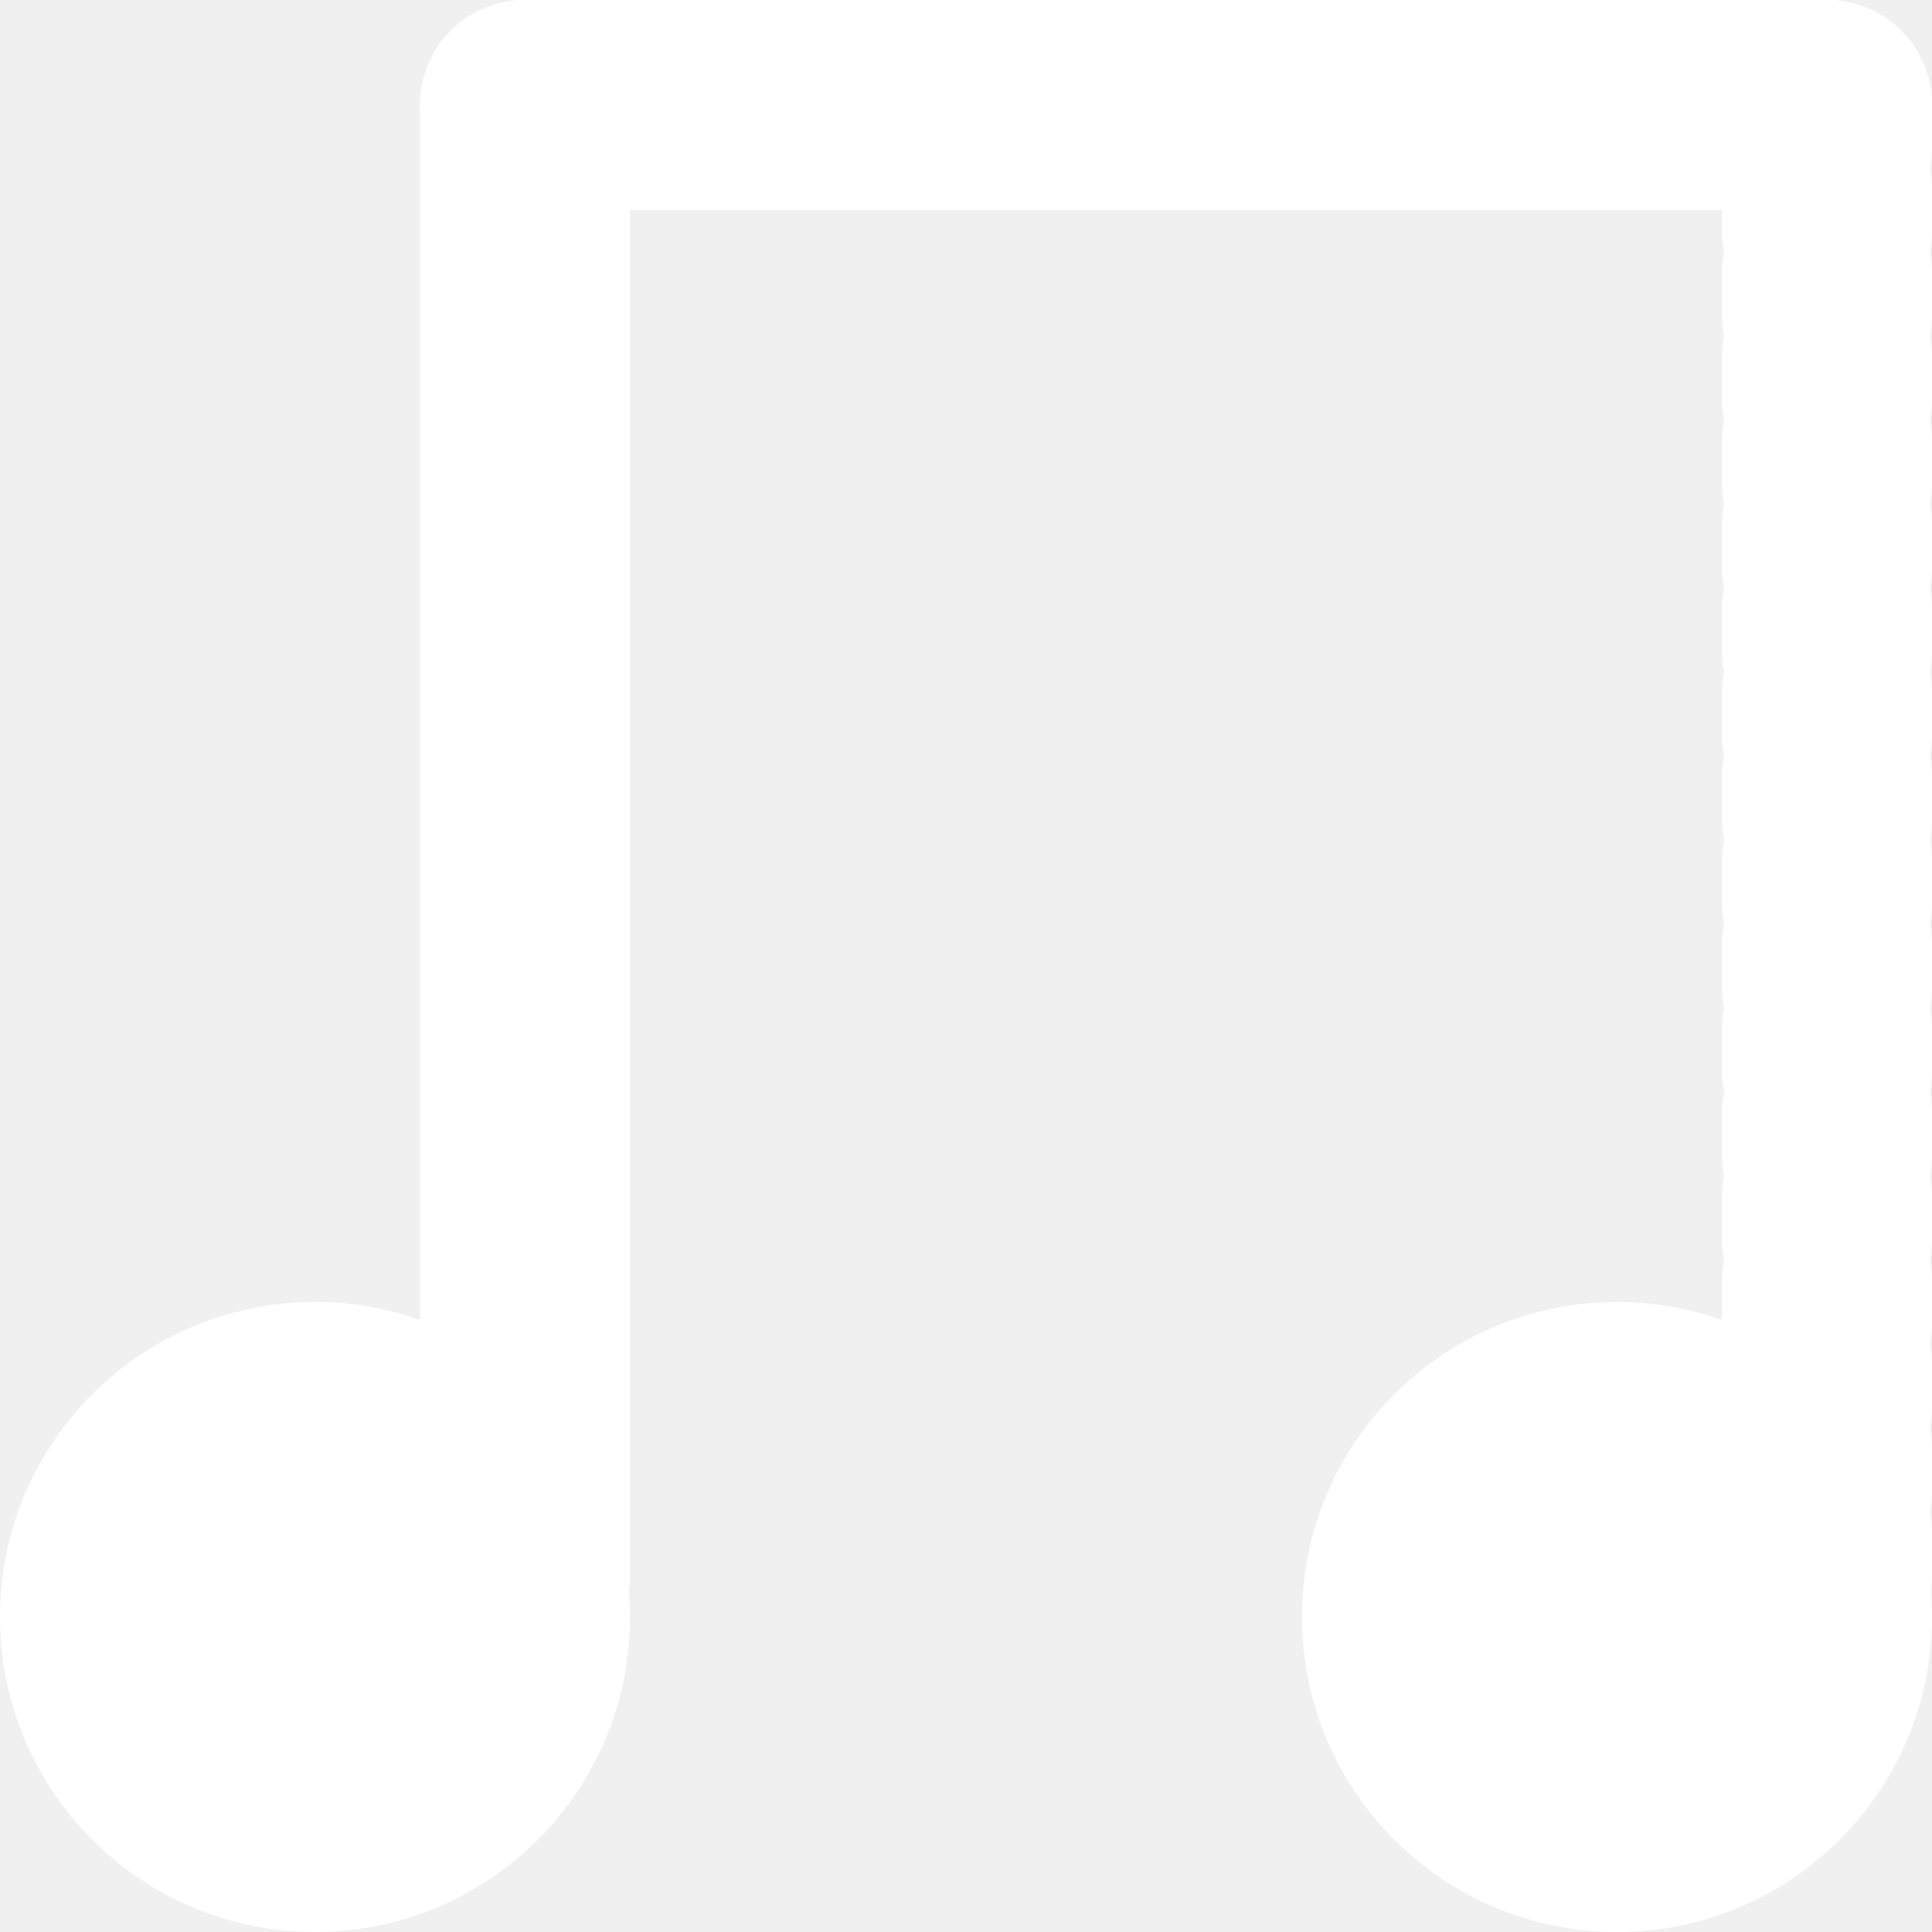
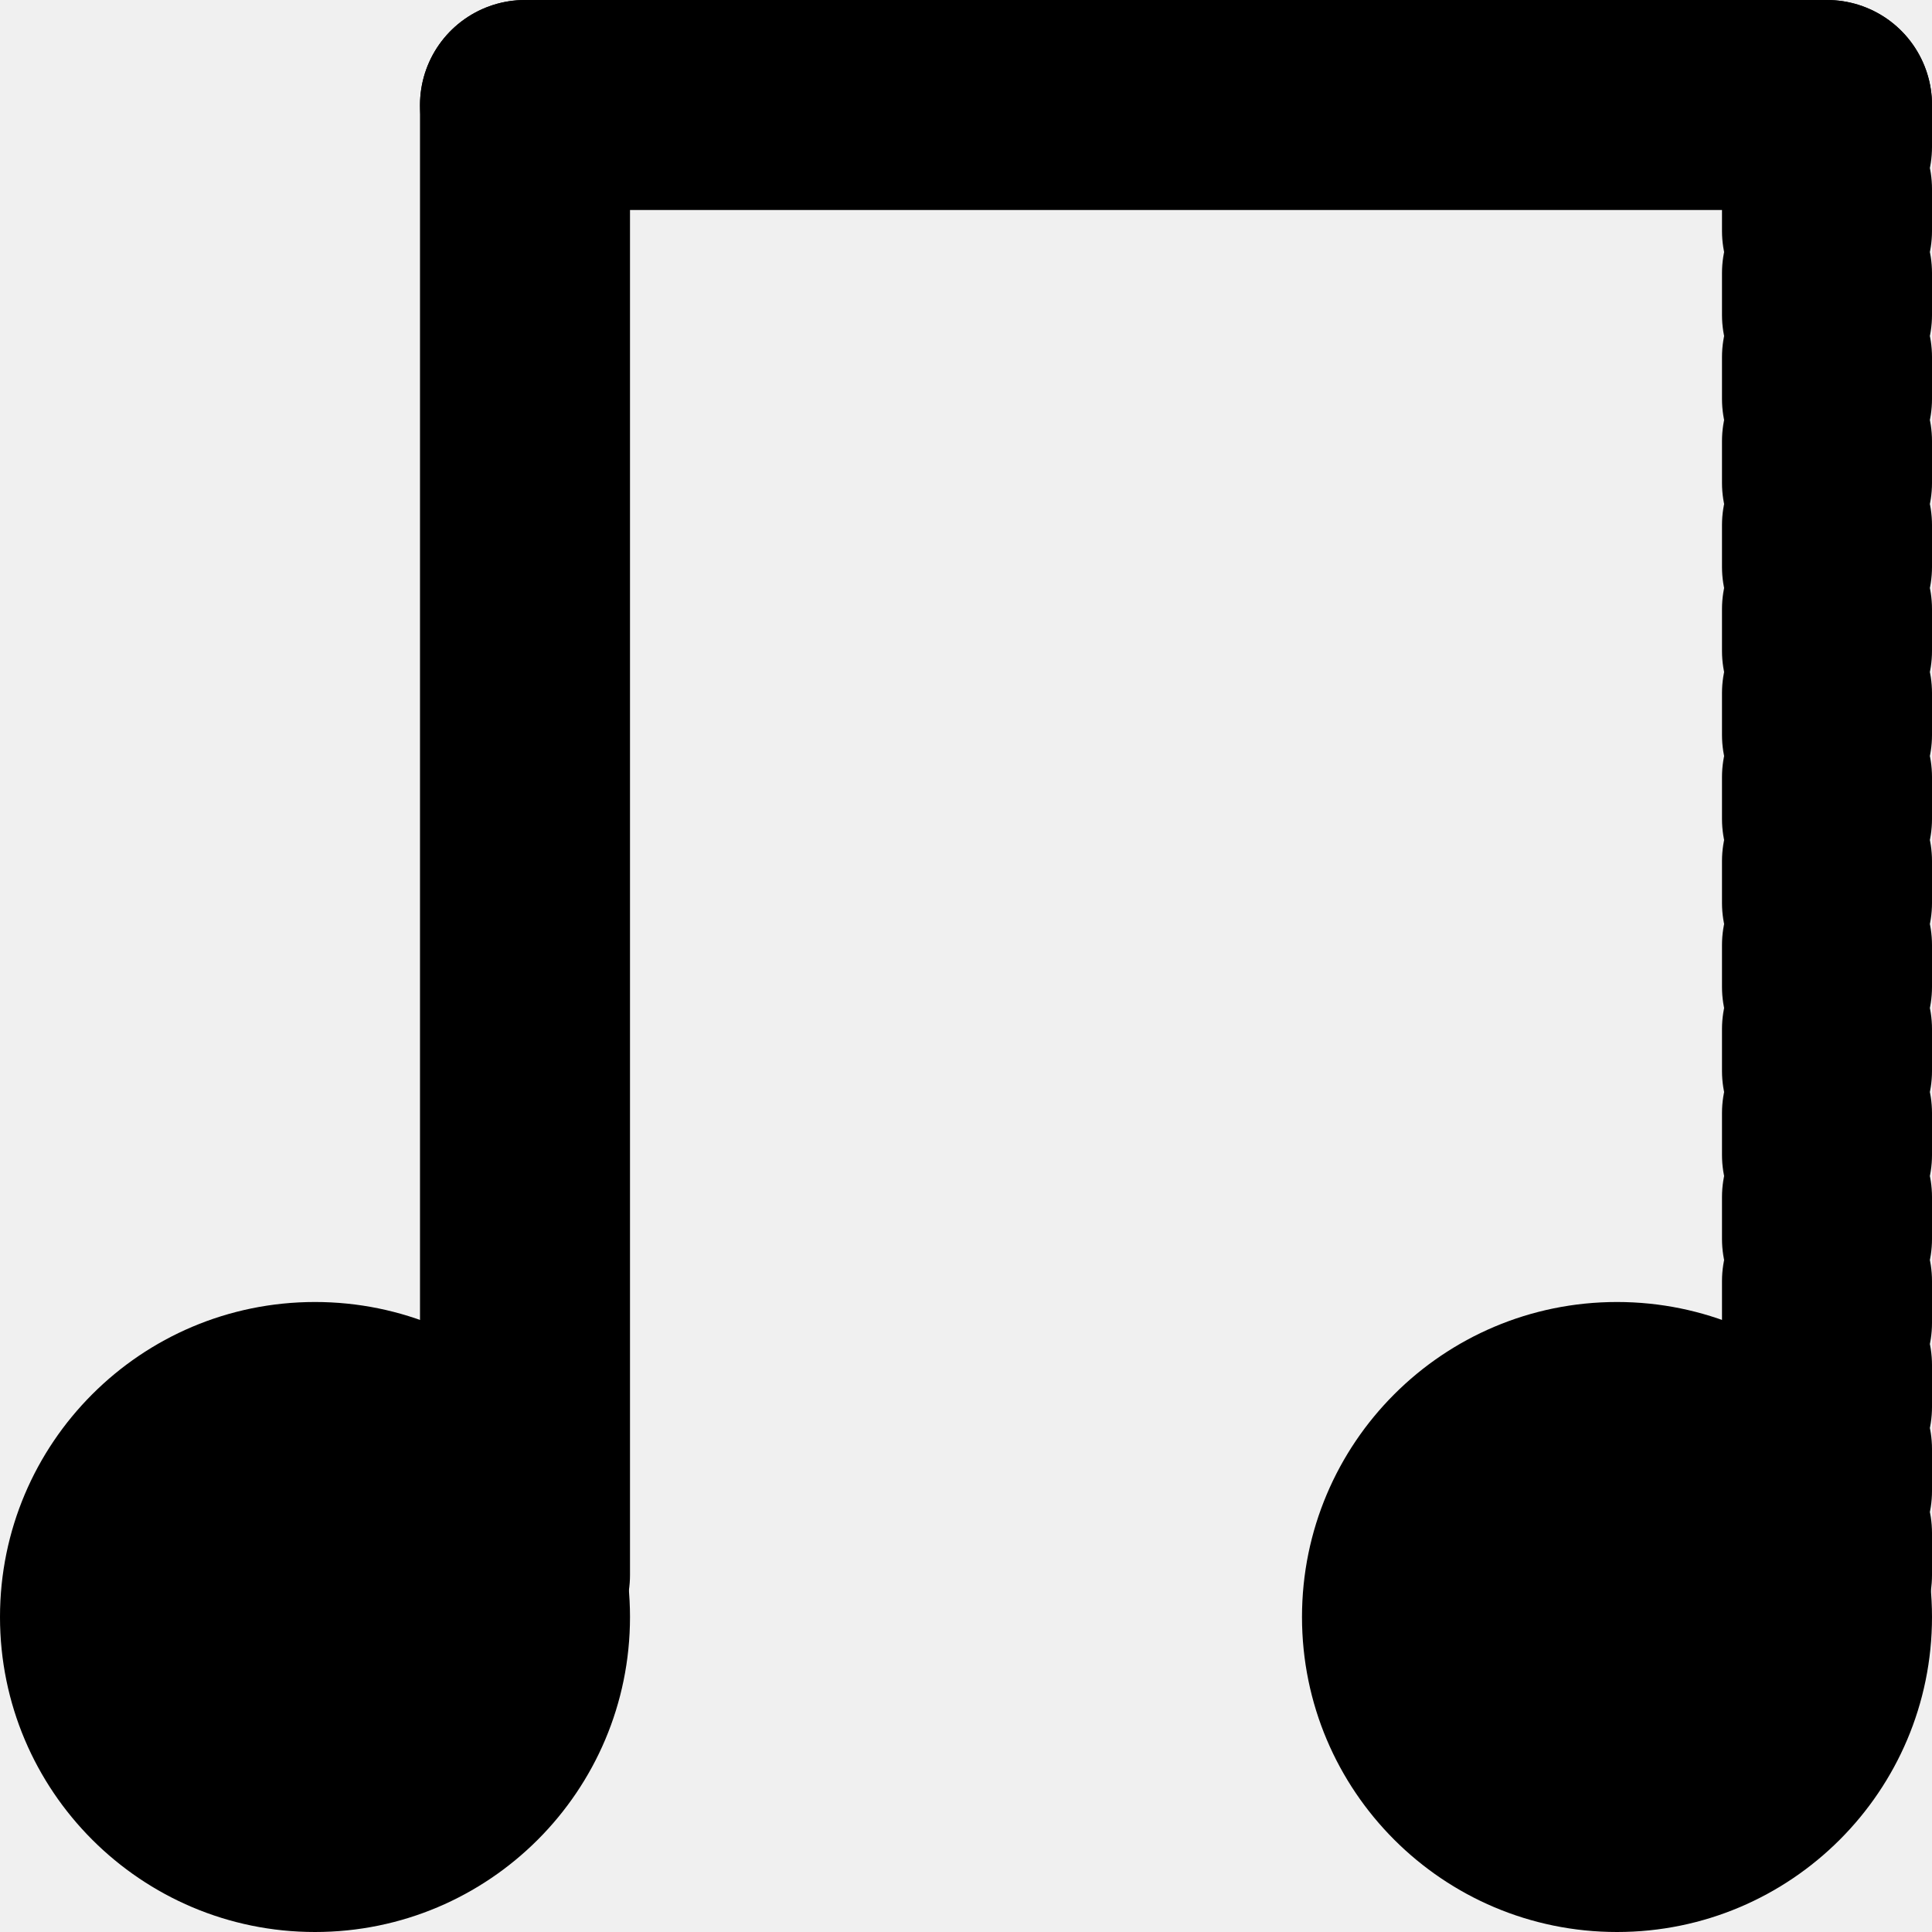
<svg xmlns="http://www.w3.org/2000/svg" width="46" height="46" viewBox="0 0 46 46" fill="none">
  <g clip-path="url(#clip0_22_2)">
-     <circle cx="7.5" cy="38.5" r="7.5" fill="white" />
-     <circle cx="38.5" cy="38.5" r="7.5" fill="white" />
-     <line x1="12.5" y1="2.5" x2="12.5" y2="37.5" stroke="white" stroke-width="5" stroke-linecap="round" />
-     <line x1="43.5" y1="2.5" x2="43.5" y2="37.5" stroke="white" stroke-width="5" stroke-linecap="round" stroke-dasharray="1 1" />
-     <line x1="12.5" y1="2.5" x2="43.5" y2="2.5" stroke="white" stroke-width="5" stroke-linecap="round" />
+     <circle cx="7.5" cy="38.5" r="7.5" fill="black" />
+     <circle cx="38.5" cy="38.5" r="7.5" fill="black" />
+     <line x1="12.5" y1="2.5" x2="12.5" y2="37.5" stroke="black" stroke-width="5" stroke-linecap="round" />
+     <line x1="43.5" y1="2.5" x2="43.5" y2="37.5" stroke="black" stroke-width="5" stroke-linecap="round" stroke-dasharray="1 1" />
+     <line x1="12.5" y1="2.5" x2="43.5" y2="2.5" stroke="black" stroke-width="5" stroke-linecap="round" />
  </g>
  <defs>
    <clipPath id="clip0_22_2">
      <rect width="46" height="46" fill="white" />
    </clipPath>
  </defs>
</svg>
